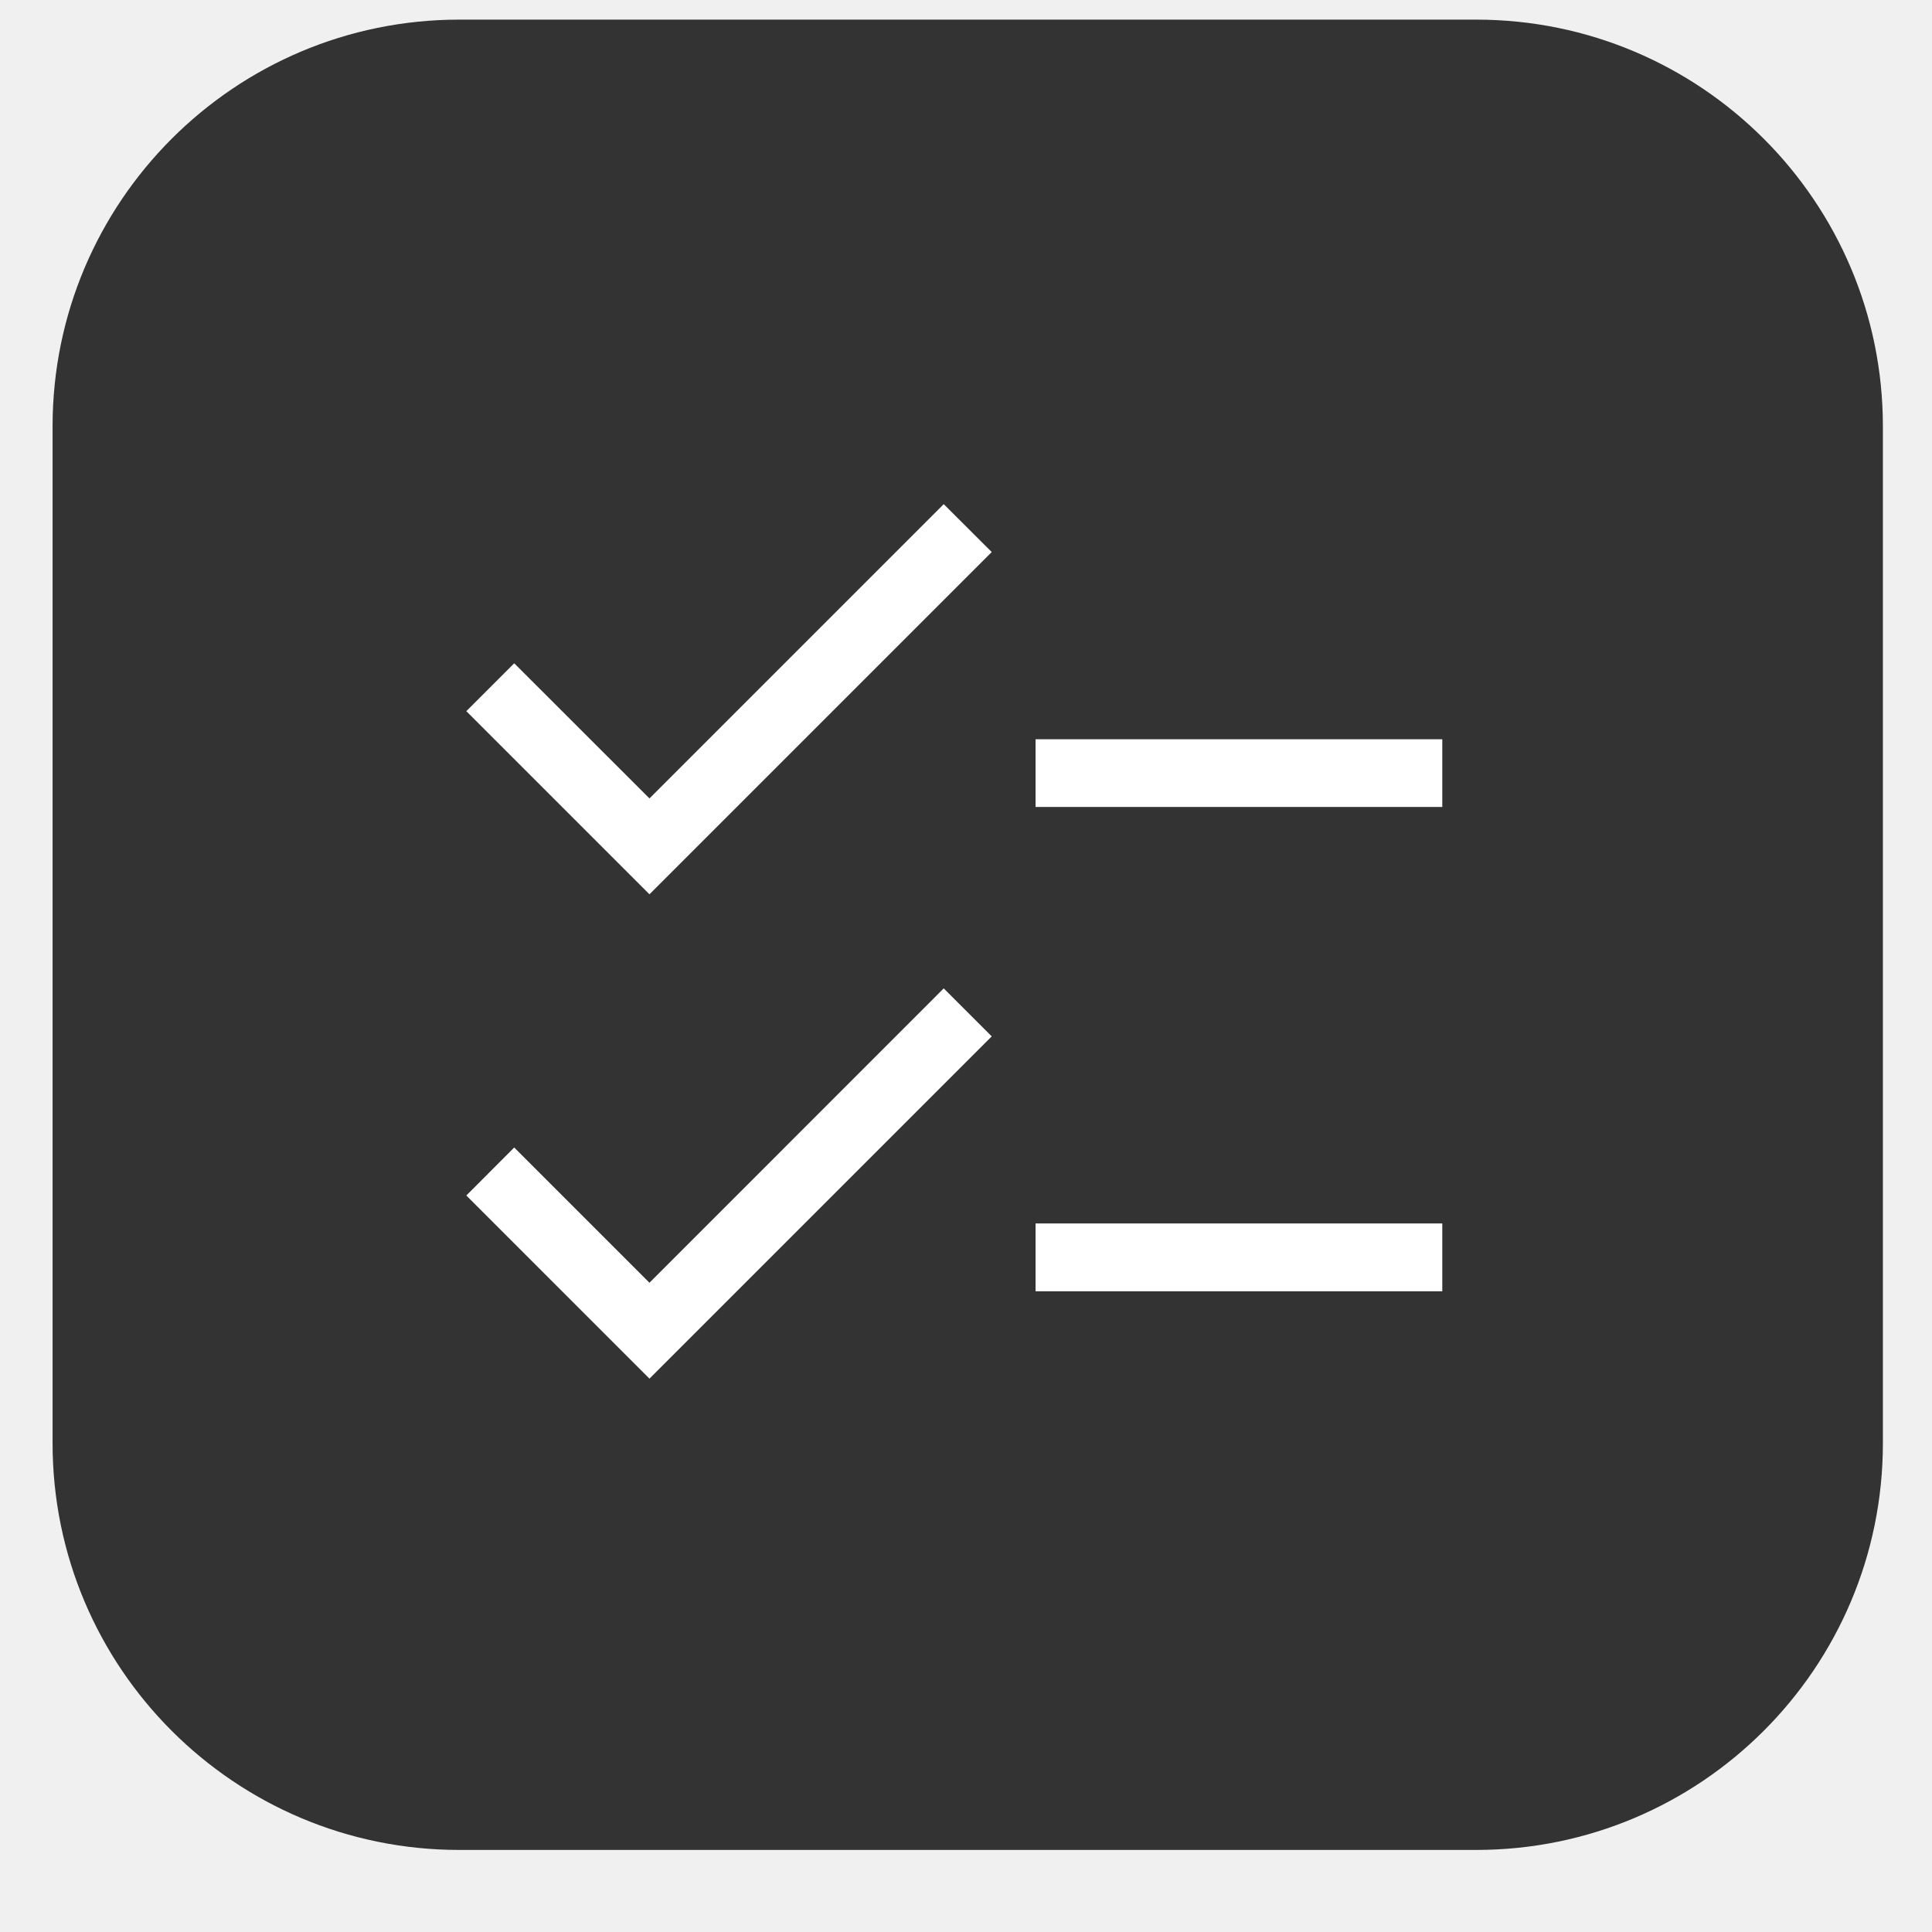
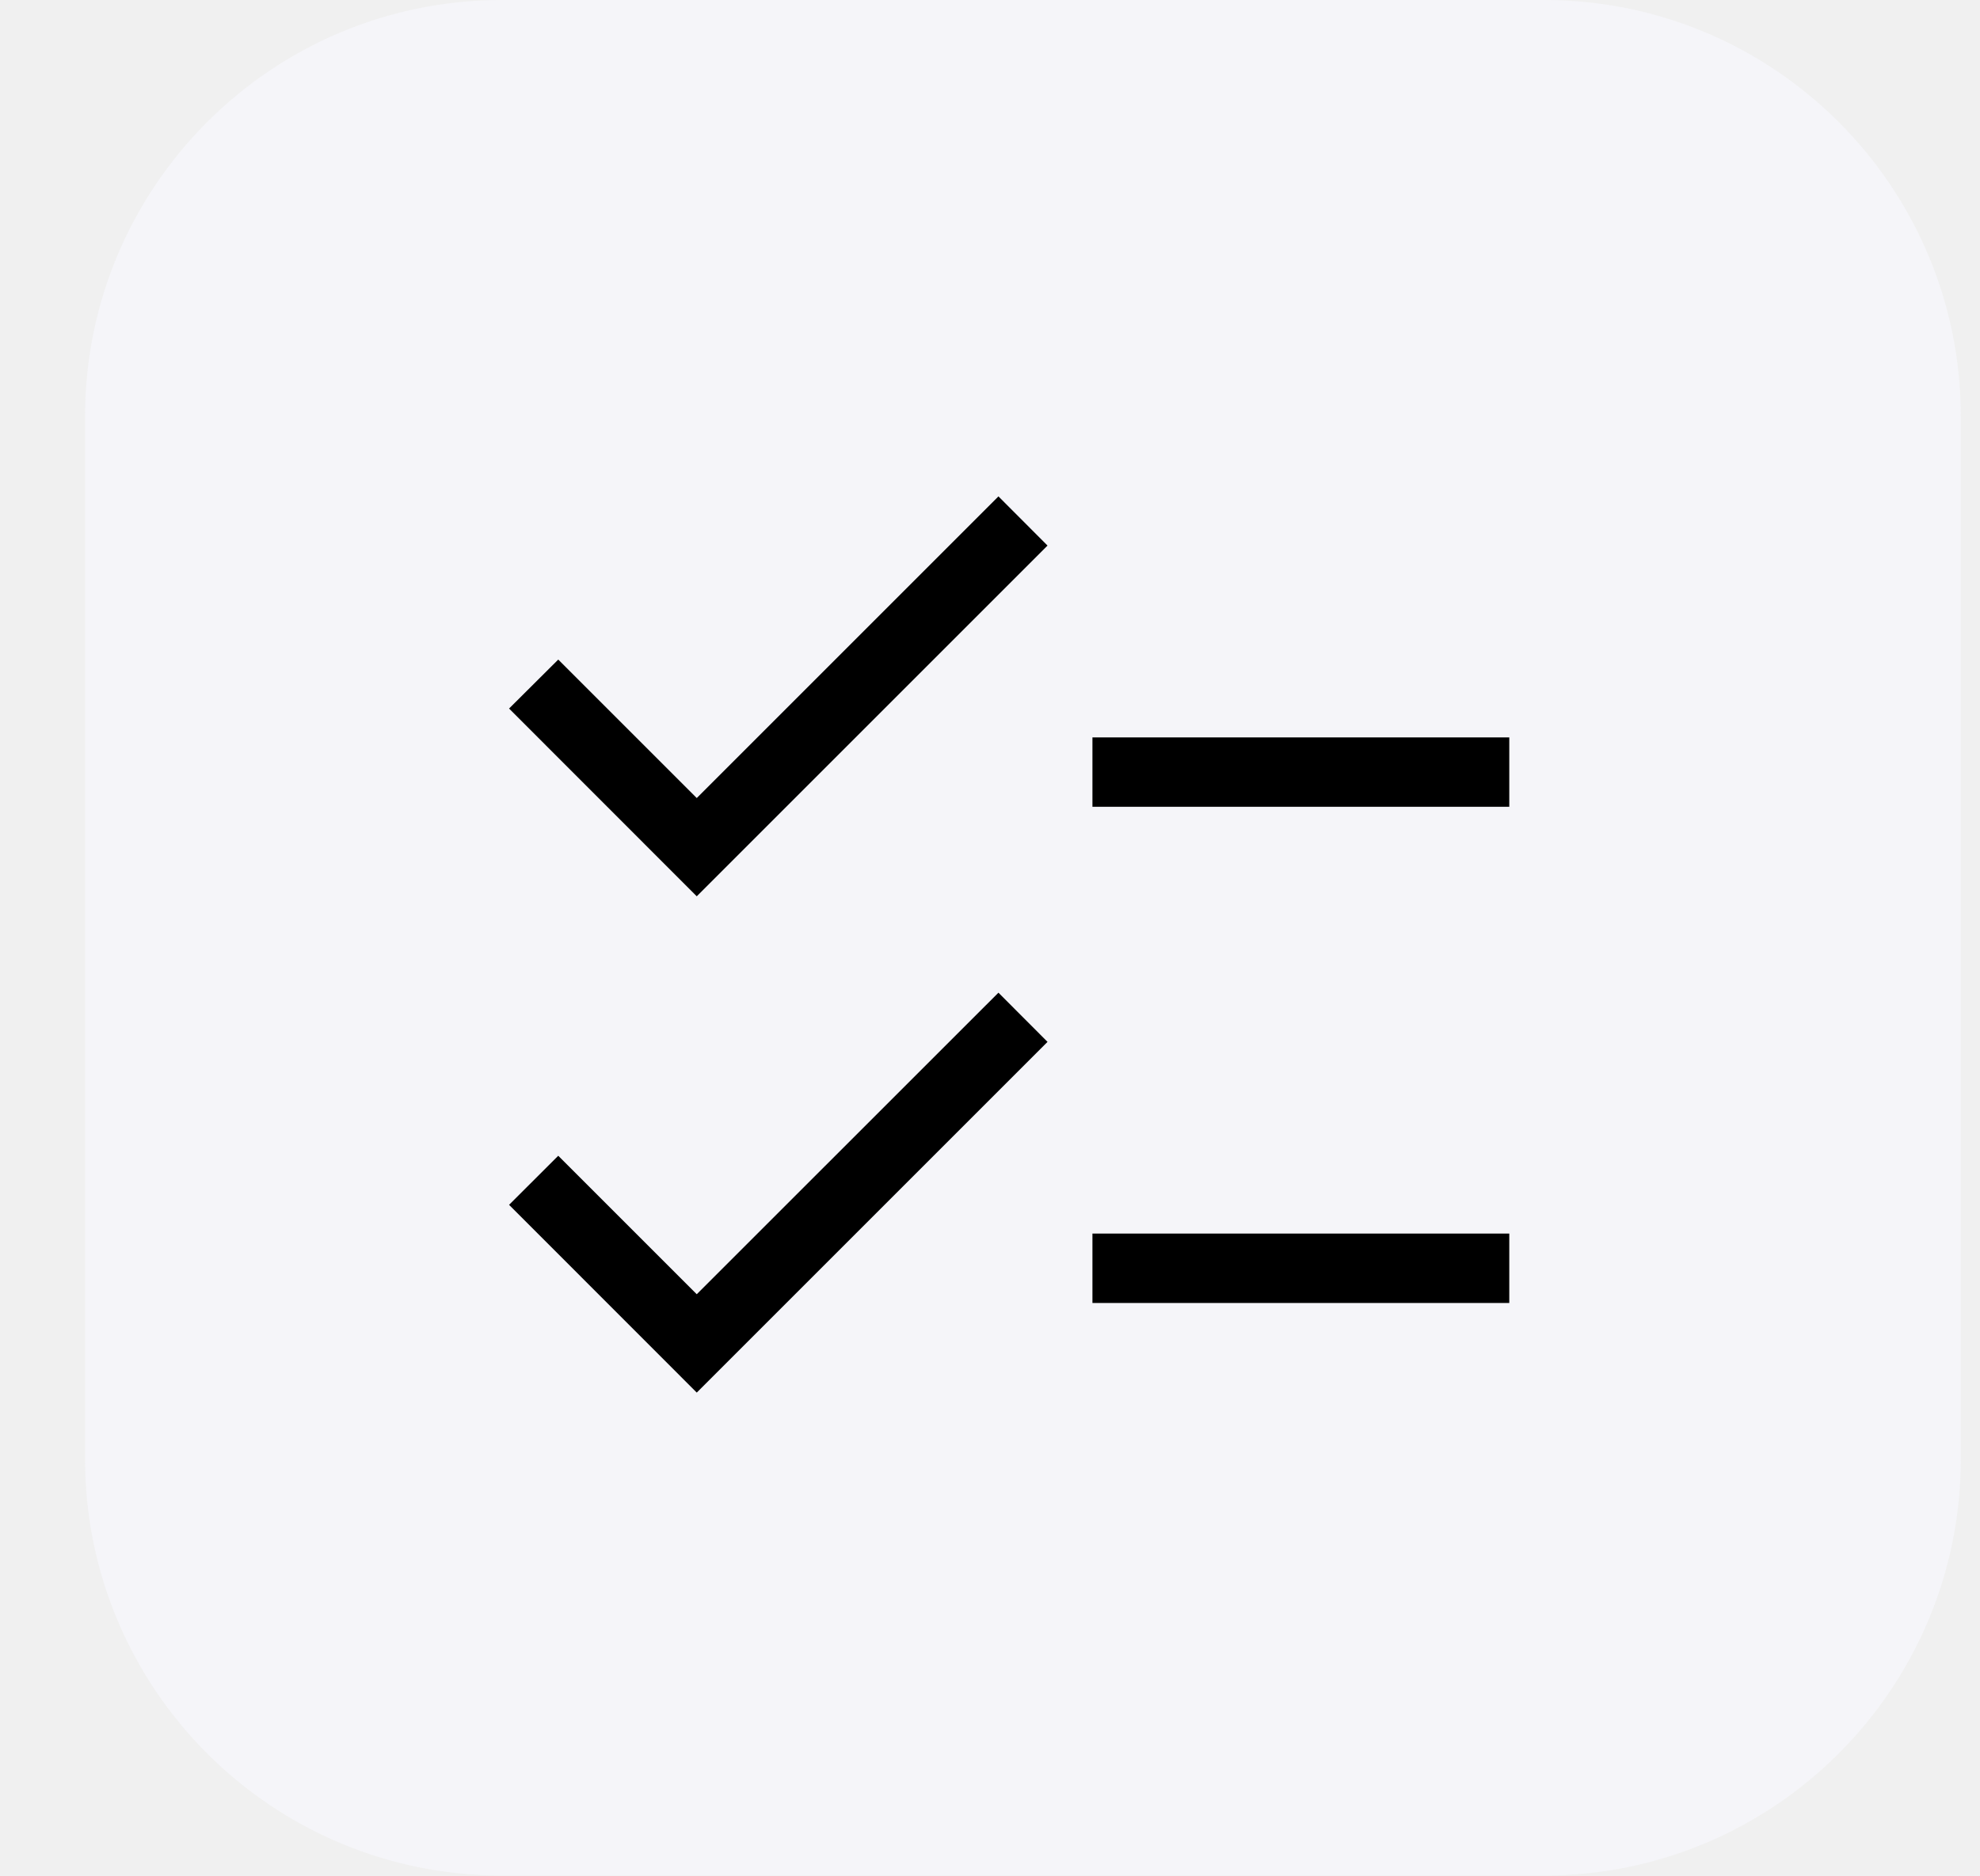
- <svg xmlns="http://www.w3.org/2000/svg" width="19" height="19" viewBox="0 0 19 19" fill="none">
-   <rect x="0.517" y="0.193" width="18" height="18" rx="4" fill="#333333" />
-   <path fill-rule="evenodd" clip-rule="evenodd" d="M9.753 5.429L9.281 4.958L6.387 7.852L5.057 6.523L4.586 6.994L6.387 8.795L9.753 5.429ZM9.753 10.192L9.281 9.72L6.387 12.615L5.057 11.285L4.586 11.757L6.387 13.558L9.753 10.192ZM14.184 7.936L10.184 7.936V7.27L14.184 7.27V7.936ZM10.184 12.699H14.184V12.032L10.184 12.032V12.699Z" fill="white" />
+ <svg xmlns="http://www.w3.org/2000/svg" width="19" height="18" viewBox="0 0 19 18" fill="none">
+   <rect x="0.816" width="18" height="18" rx="4" fill="#F5F5F9" />
+   <path d="M10.052 9.999L6.686 13.365L4.885 11.563L5.357 11.092L6.686 12.421L9.581 9.527L10.052 9.999ZM14.483 12.505H10.483V11.839H14.483V12.505ZM10.052 5.236L6.686 8.602L4.885 6.8L5.357 6.33L6.686 7.659L9.581 4.764L10.052 5.236ZM14.483 7.743H10.483V7.077H14.483V7.743Z" fill="black" />
</svg>
